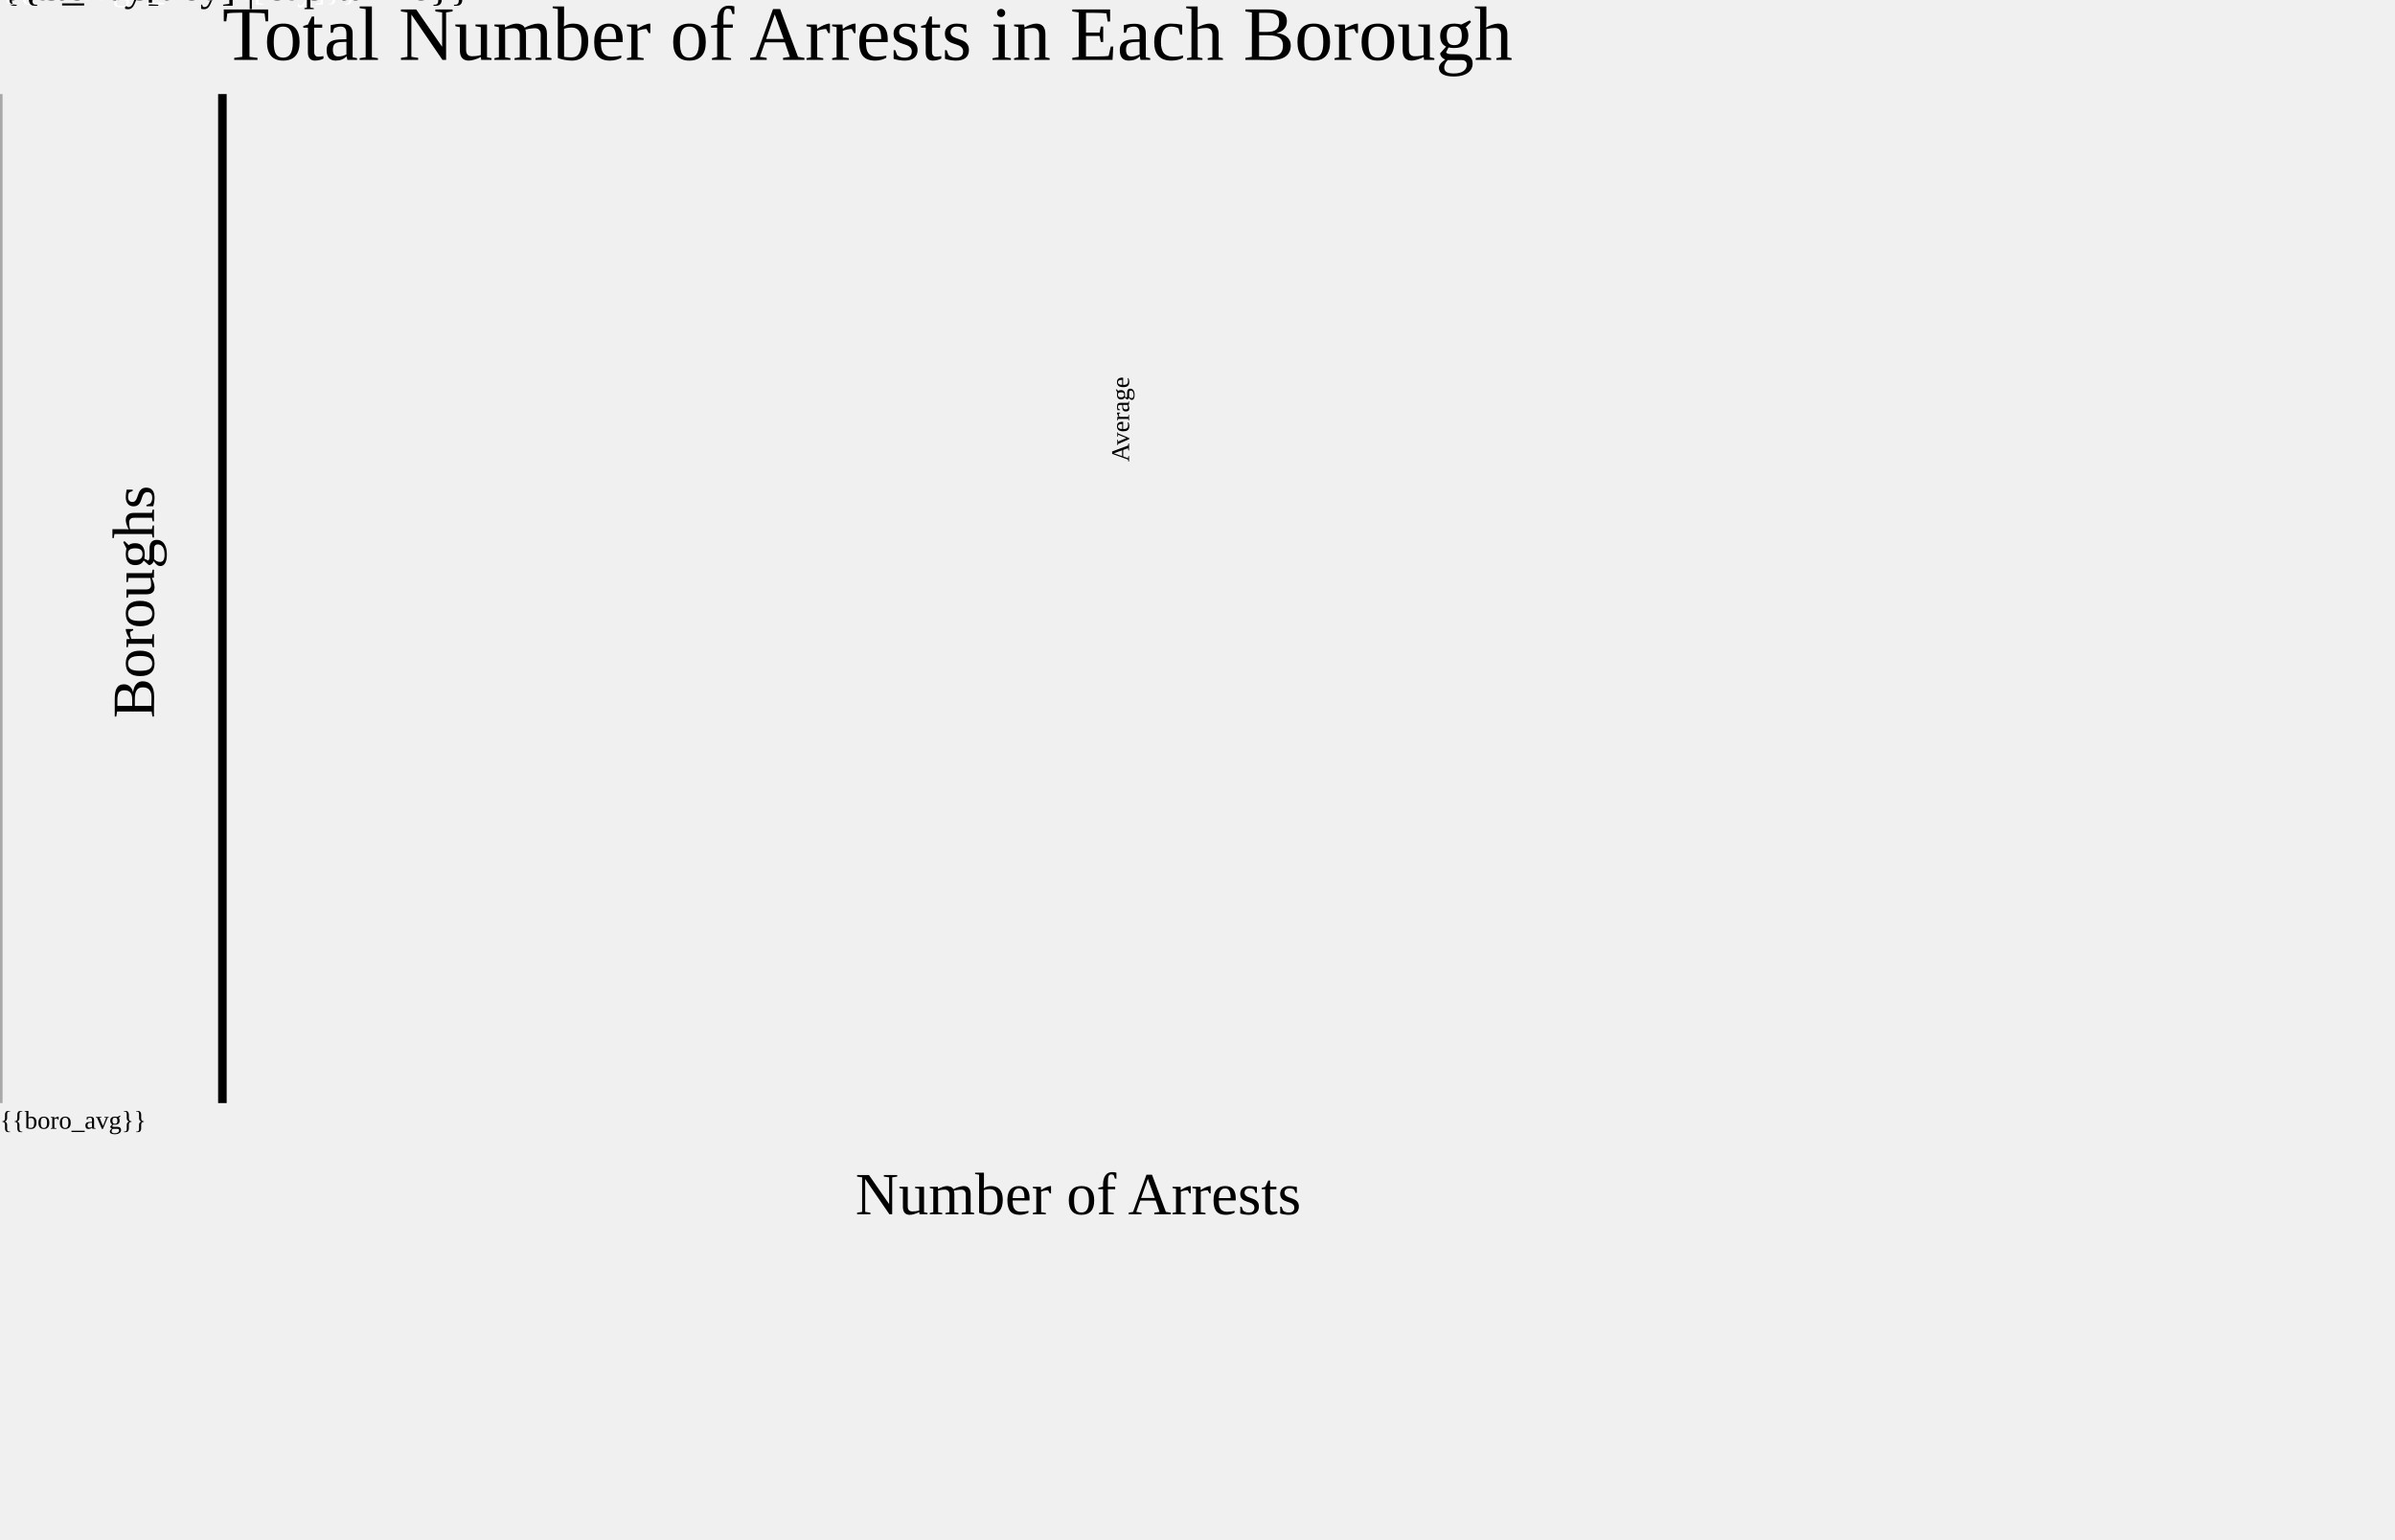
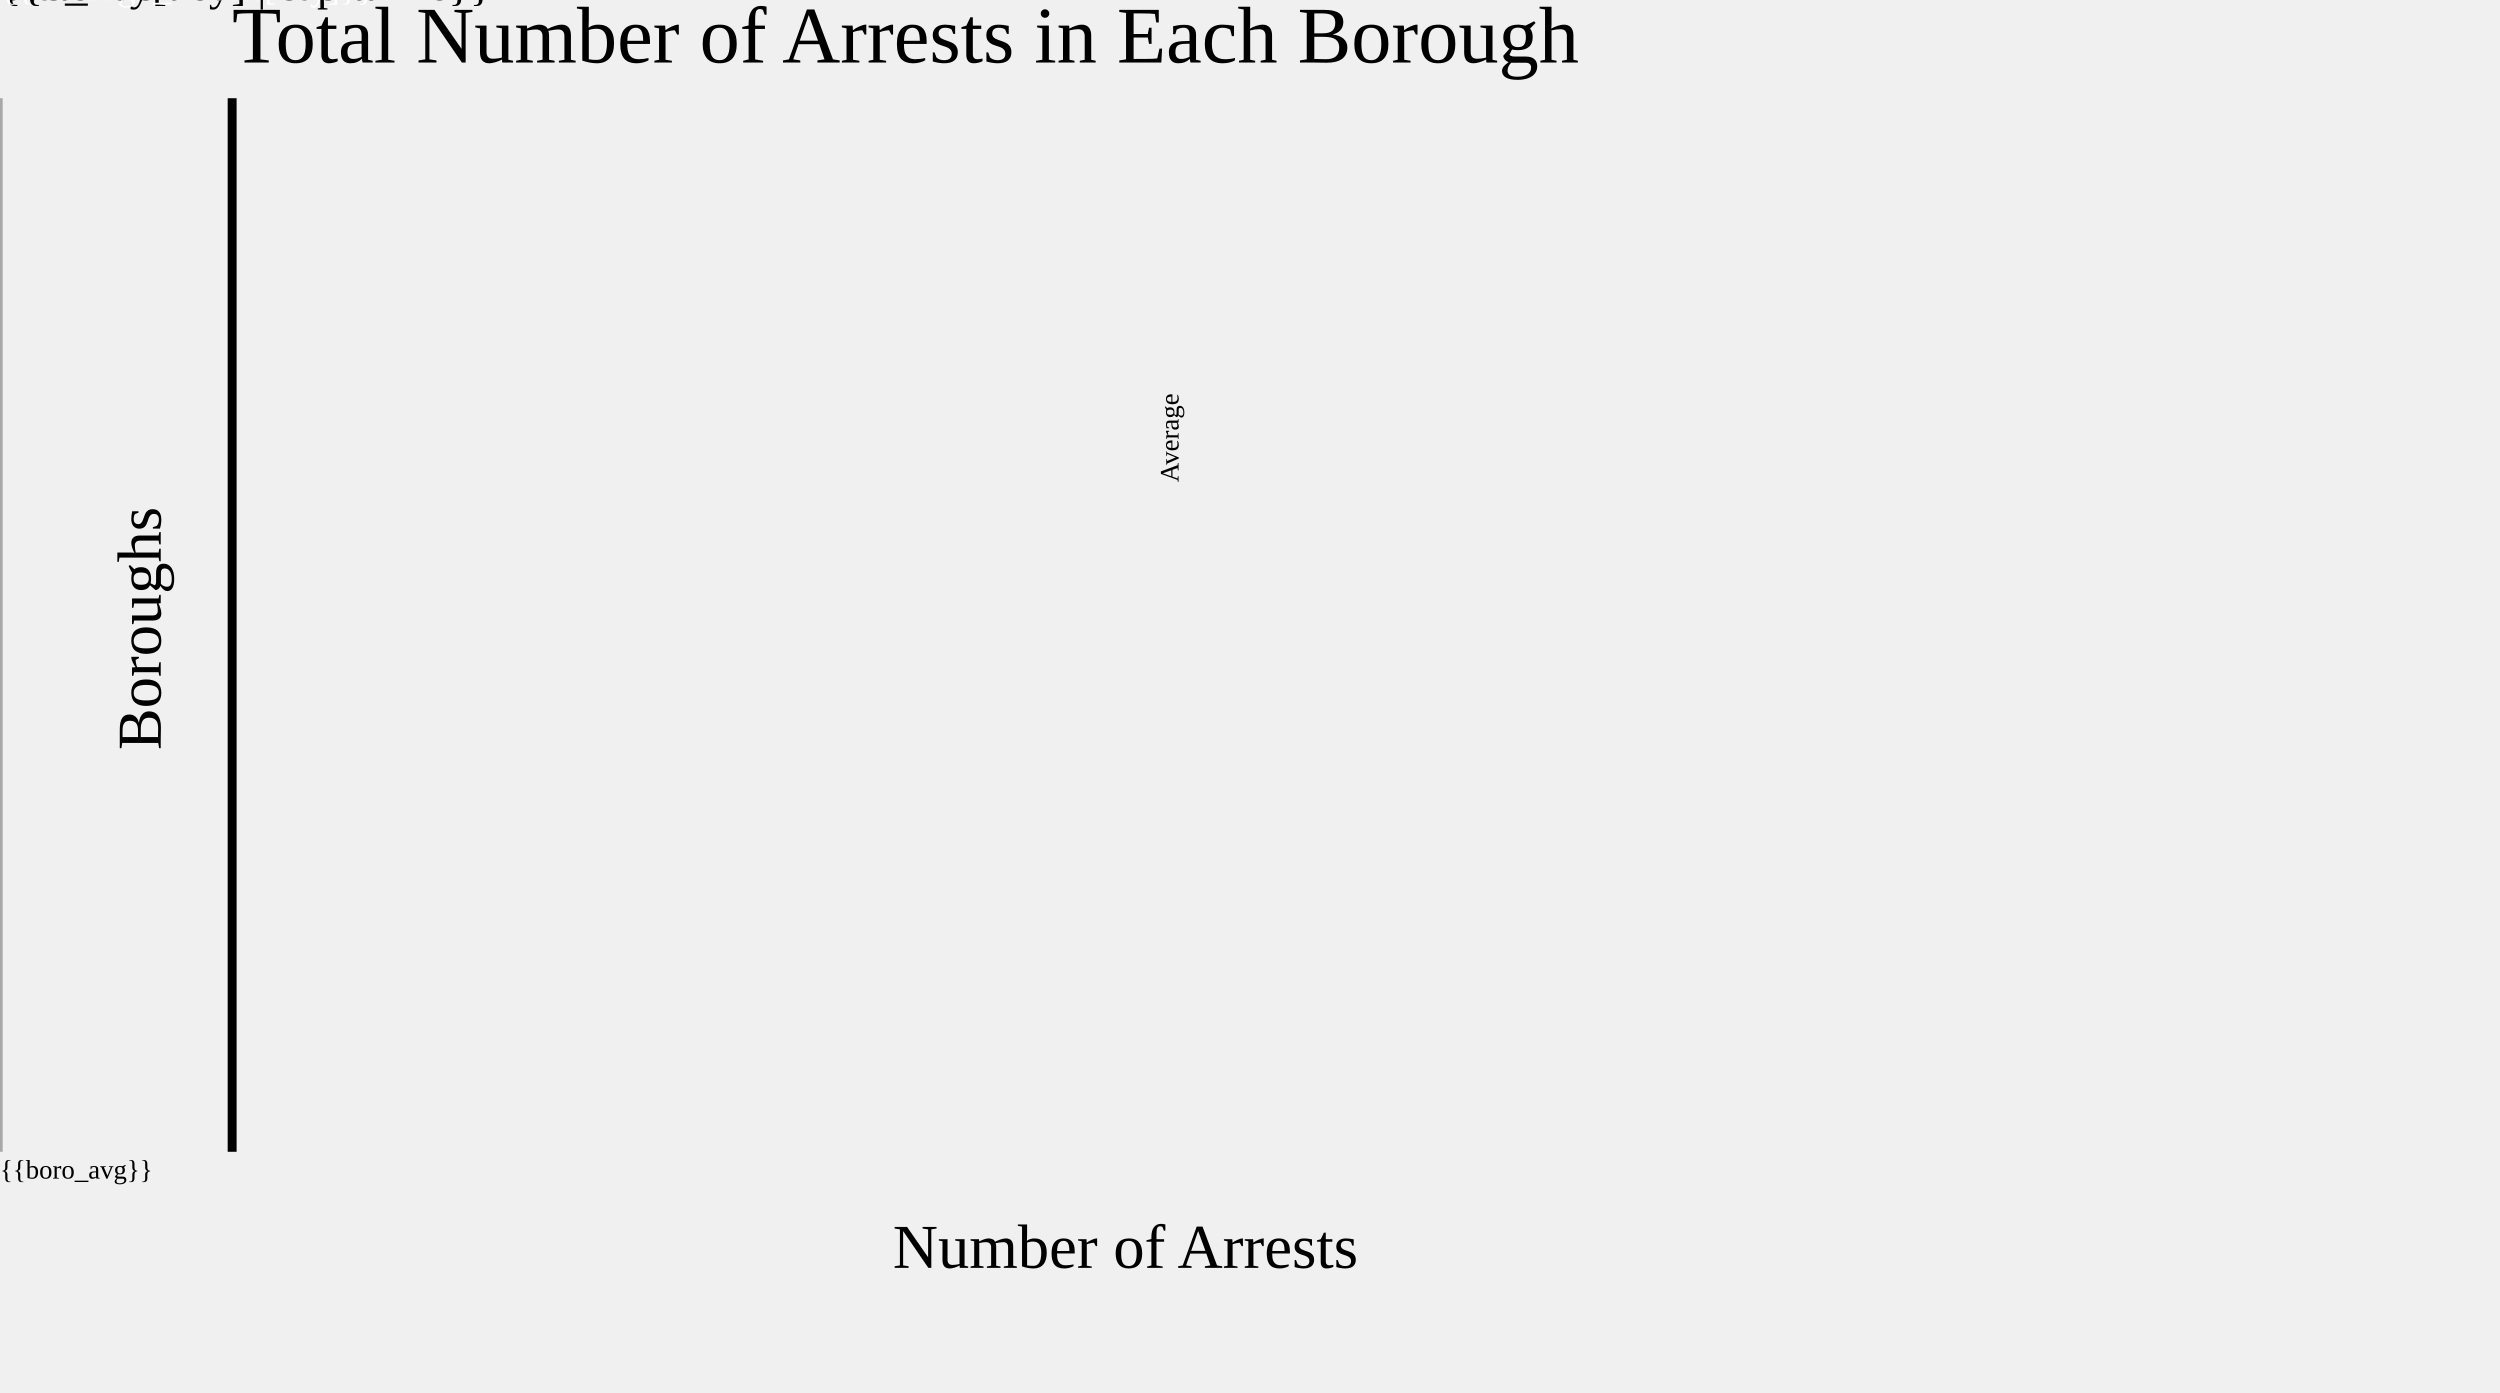
- <svg viewBox="0 0 1400 900" width="1400" height="900">
+ <svg viewBox="0 0 1400 780" width="1400" height="780">
  <line id="avg" x1="{{boro_avg/70}}" y1="55" x2="{{boro_avg/70}}" y2="645" stroke="black" stroke-width="3" stroke-opacity="0.3" />
  <text x="{{boro_avg/70-25}}" y="660" fill="black" font-size="15">{{boro_avg}}</text>

    {% for key in borough_arrests %}
        <rect id="{{key}}" x="130" y="{{90+loop.index0*110}}" width="{{borough_arrests[key]/70}}" height="75" fill="firebrick" fill-opacity="{{total_crime_pie[b_key[key]]}}" />

        {% if key == 'S'%}
            <text class="b_label" x="{{145+borough_arrests[key]/70}}" y="{{135+loop.index0*110}}" fill="black" font-size="25">Staten Island</text>
        {% else %}
            <text class="b_label" x="{{145+borough_arrests[key]/70}}" y="{{135+loop.index0*110}}" fill="black" font-size="25" fill-opacity="{{total_crime_pie[b_key[key]]}}">{{b_key[key] | capitalize}}</text>
        {% endif %}
        <text x="{{60+borough_arrests[key]/70}}" y="{{135+loop.index0*110}}" fill="white" font-size="20">{{borough_arrests[key]}}</text>
    {% endfor %}


    <line class="axis" x1="130" y1="55" x2="130" y2="645" stroke="black" stroke-width="5" />
  <text class="title" x="130" y="35" fill="black" font-size="45">Total Number of Arrests in Each Borough</text>
  <text class="label" x="10" y="500" fill="black" font-size="35" transform="rotate(270,10,420)">Boroughs</text>
  <text class="label" x="500" y="710" fill="black" font-size="35">Number of Arrests</text>
  <text class="label" x="10" y="500" fill="black" font-size="15" transform="rotate(270,220,60)">Average</text>
</svg>
